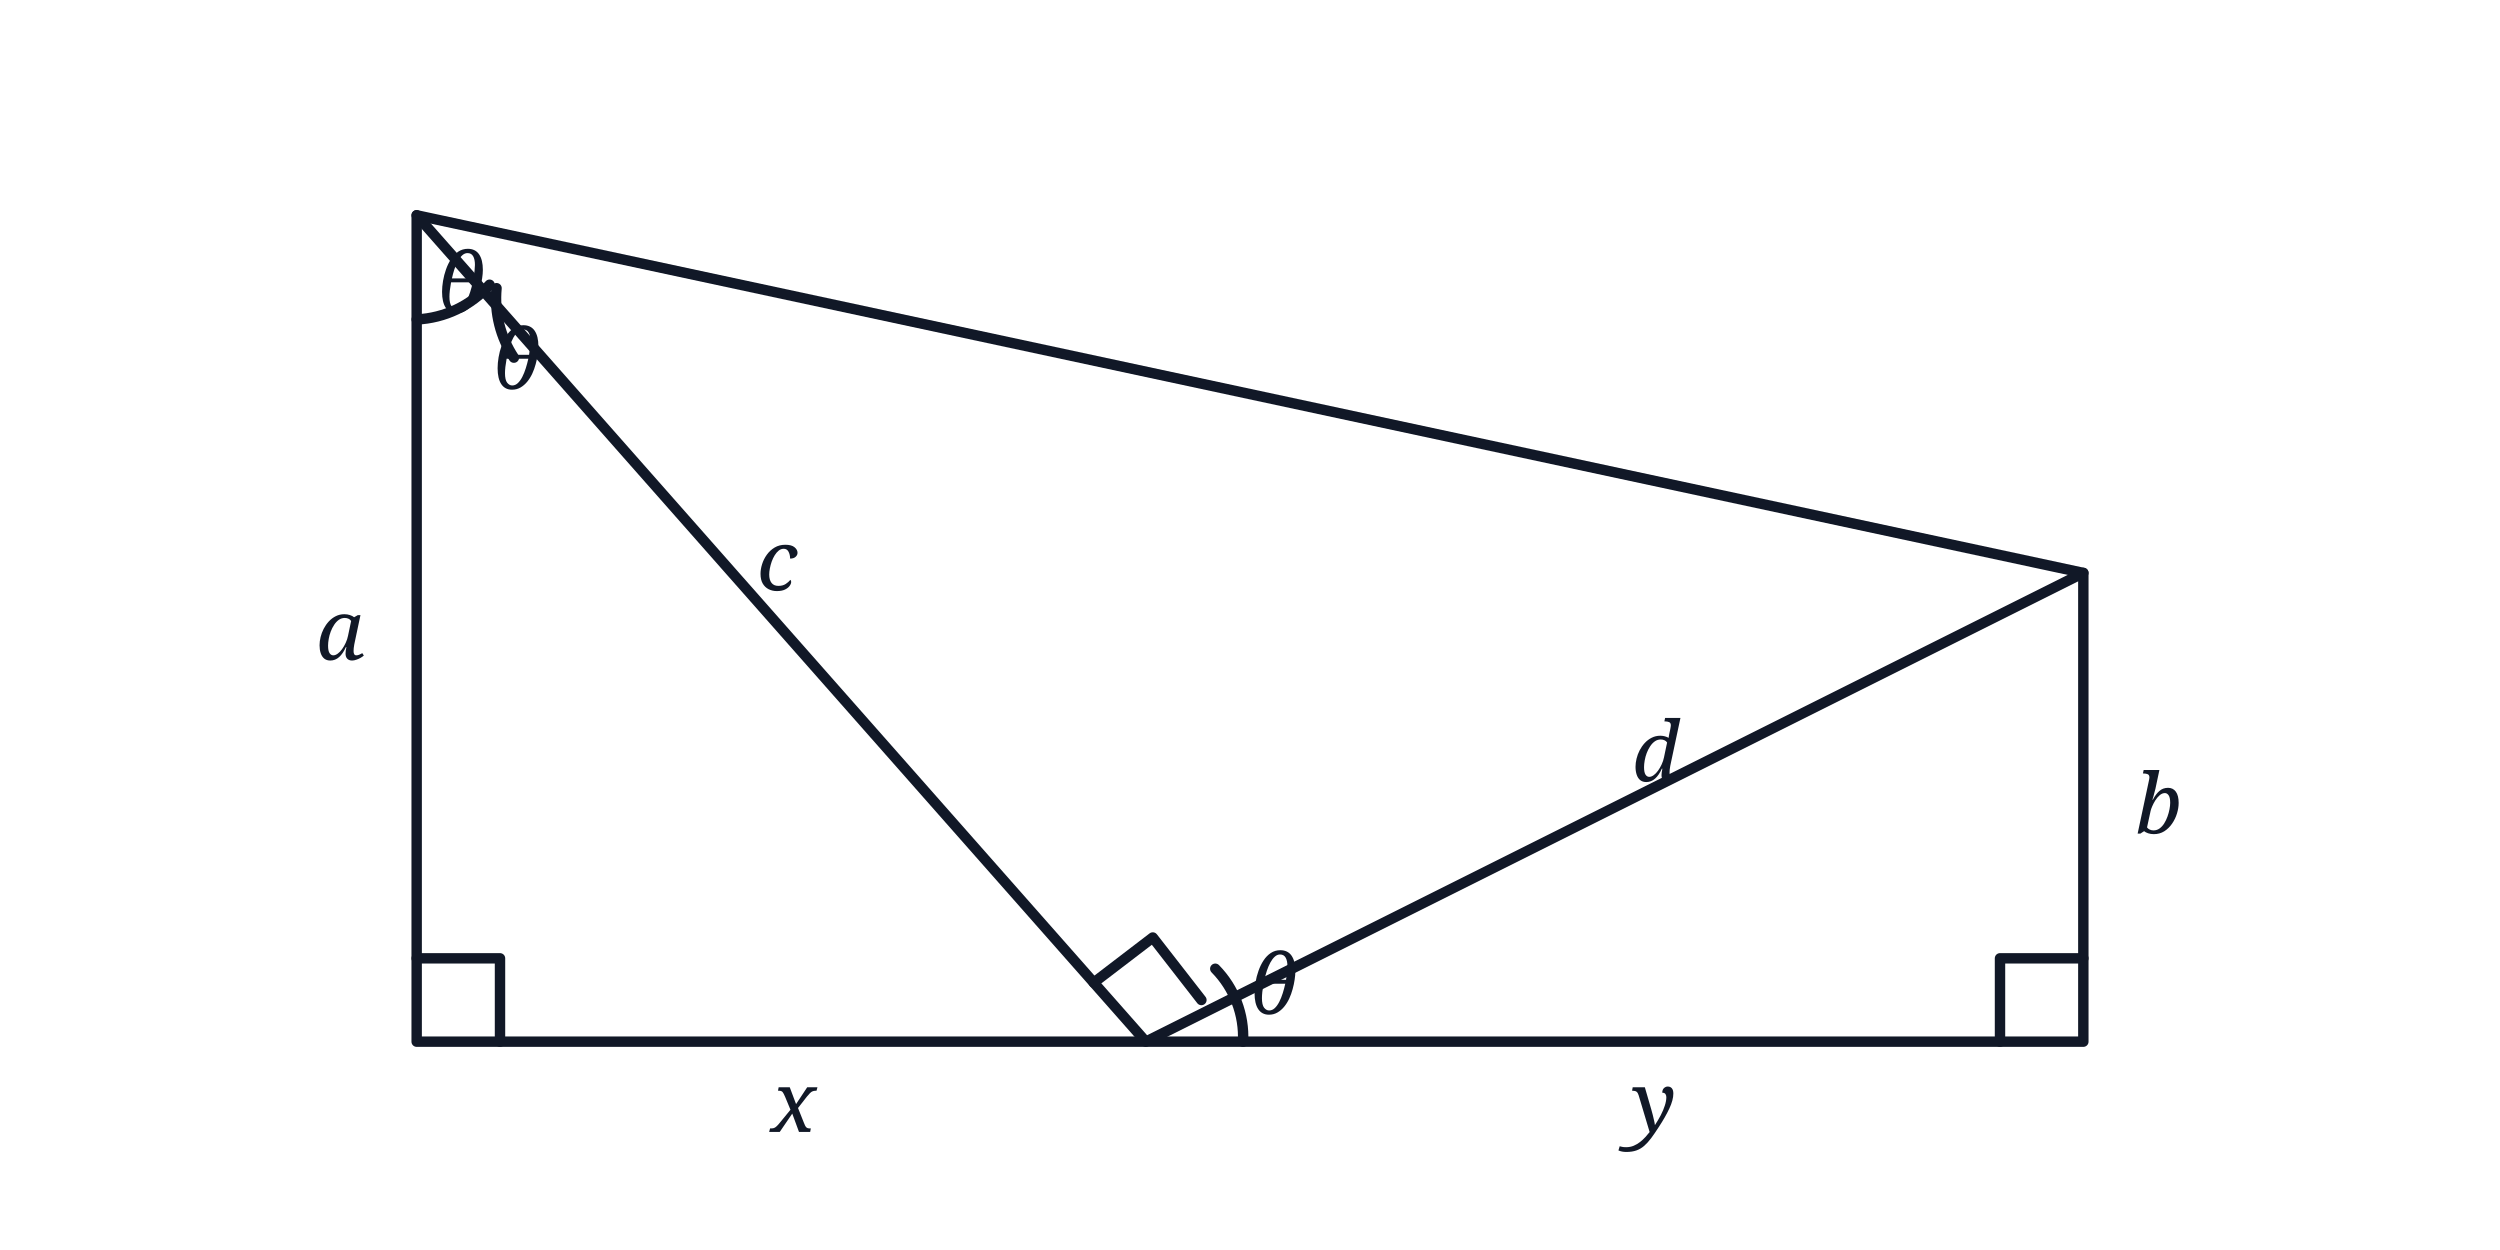
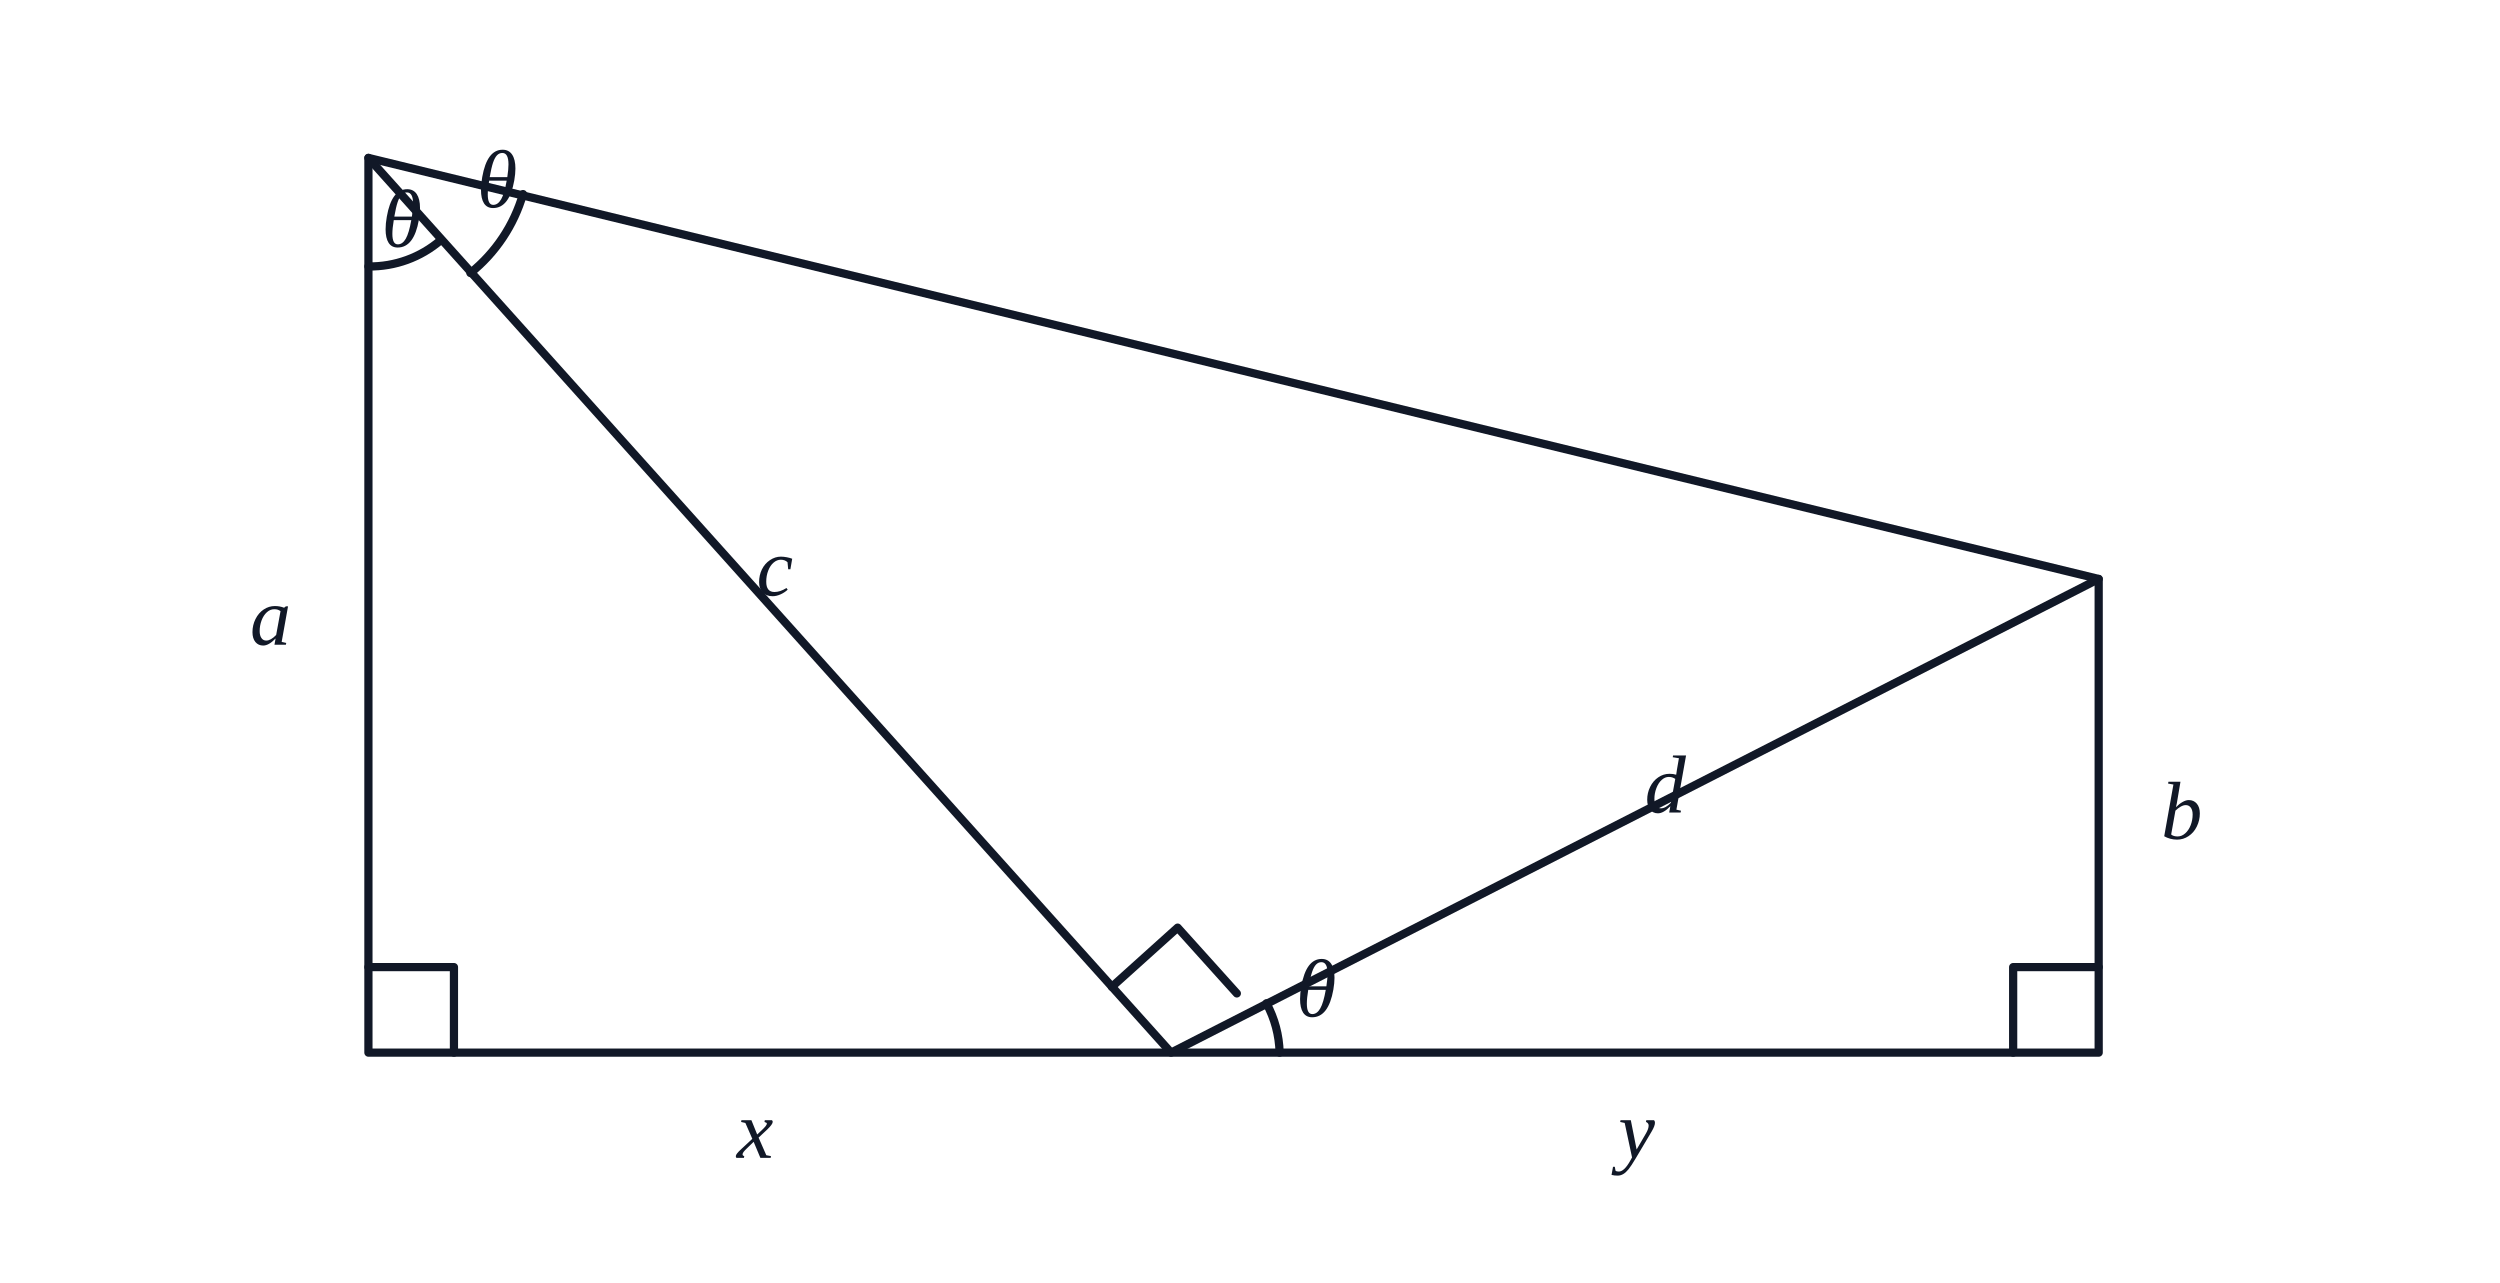
- <svg xmlns="http://www.w3.org/2000/svg" viewBox="0 0 720 360" role="img" aria-labelledby="title desc">
-   <g fill="none" stroke="#111827" stroke-width="3" stroke-linecap="round" stroke-linejoin="round">
-     <path d="M120 300V62L600 165V300H120Z" />
-     <path d="M120 62L330 300L600 165" />
-     <path d="M120 276H144V300" />
-     <path d="M576 300V276H600" />
-     <path d="M315 283L332 270L346 288" />
-     <path d="M120 92A30 30 0 0 0 141 82" />
-     <path d="M143 83A31 31 0 0 0 148 103" />
-     <path d="M358 300A28 28 0 0 0 350 279" />
+ <svg xmlns="http://www.w3.org/2000/svg" viewBox="0 0 760 390" role="img" aria-labelledby="title desc">
+   <g fill="none" stroke="#111827" stroke-width="2.5" stroke-linecap="round" stroke-linejoin="round">
+     <path d="M112 320V48L638 176V320H112Z" />
+     <path d="M112 48L356 320L638 176" />
+     <path d="M112 294H138V320" />
+     <path d="M612 320V294H638" />
+     <path d="M338 300L358 282L376 302" />
+     <path d="M112 81A33 33 0 0 0 134 73" />
+     <path d="M143 83A48 48 0 0 0 159 59" />
+     <path d="M389 320A33 33 0 0 0 385 305" />
  </g>
-   <g fill="#111827" font-family="Georgia, serif" font-size="24" font-style="italic">
-     <text x="91" y="190">a</text>
-     <text x="615" y="240">b</text>
-     <text x="222" y="326">x</text>
-     <text x="470" y="326">y</text>
-     <text x="218" y="170">c</text>
-     <text x="470" y="225">d</text>
-     <text x="126" y="90">θ</text>
-     <text x="142" y="112">θ</text>
-     <text x="360" y="292">θ</text>
+   <g fill="#111827" font-family="Georgia, 'Times New Roman', serif" font-size="25" font-style="italic">
+     <text x="76" y="196">a</text>
+     <text x="657" y="255">b</text>
+     <text x="224" y="352">x</text>
+     <text x="492" y="352">y</text>
+     <text x="230" y="181">c</text>
+     <text x="500" y="247">d</text>
+     <text x="116" y="75">θ</text>
+     <text x="145" y="63">θ</text>
+     <text x="394" y="309">θ</text>
  </g>
</svg>
